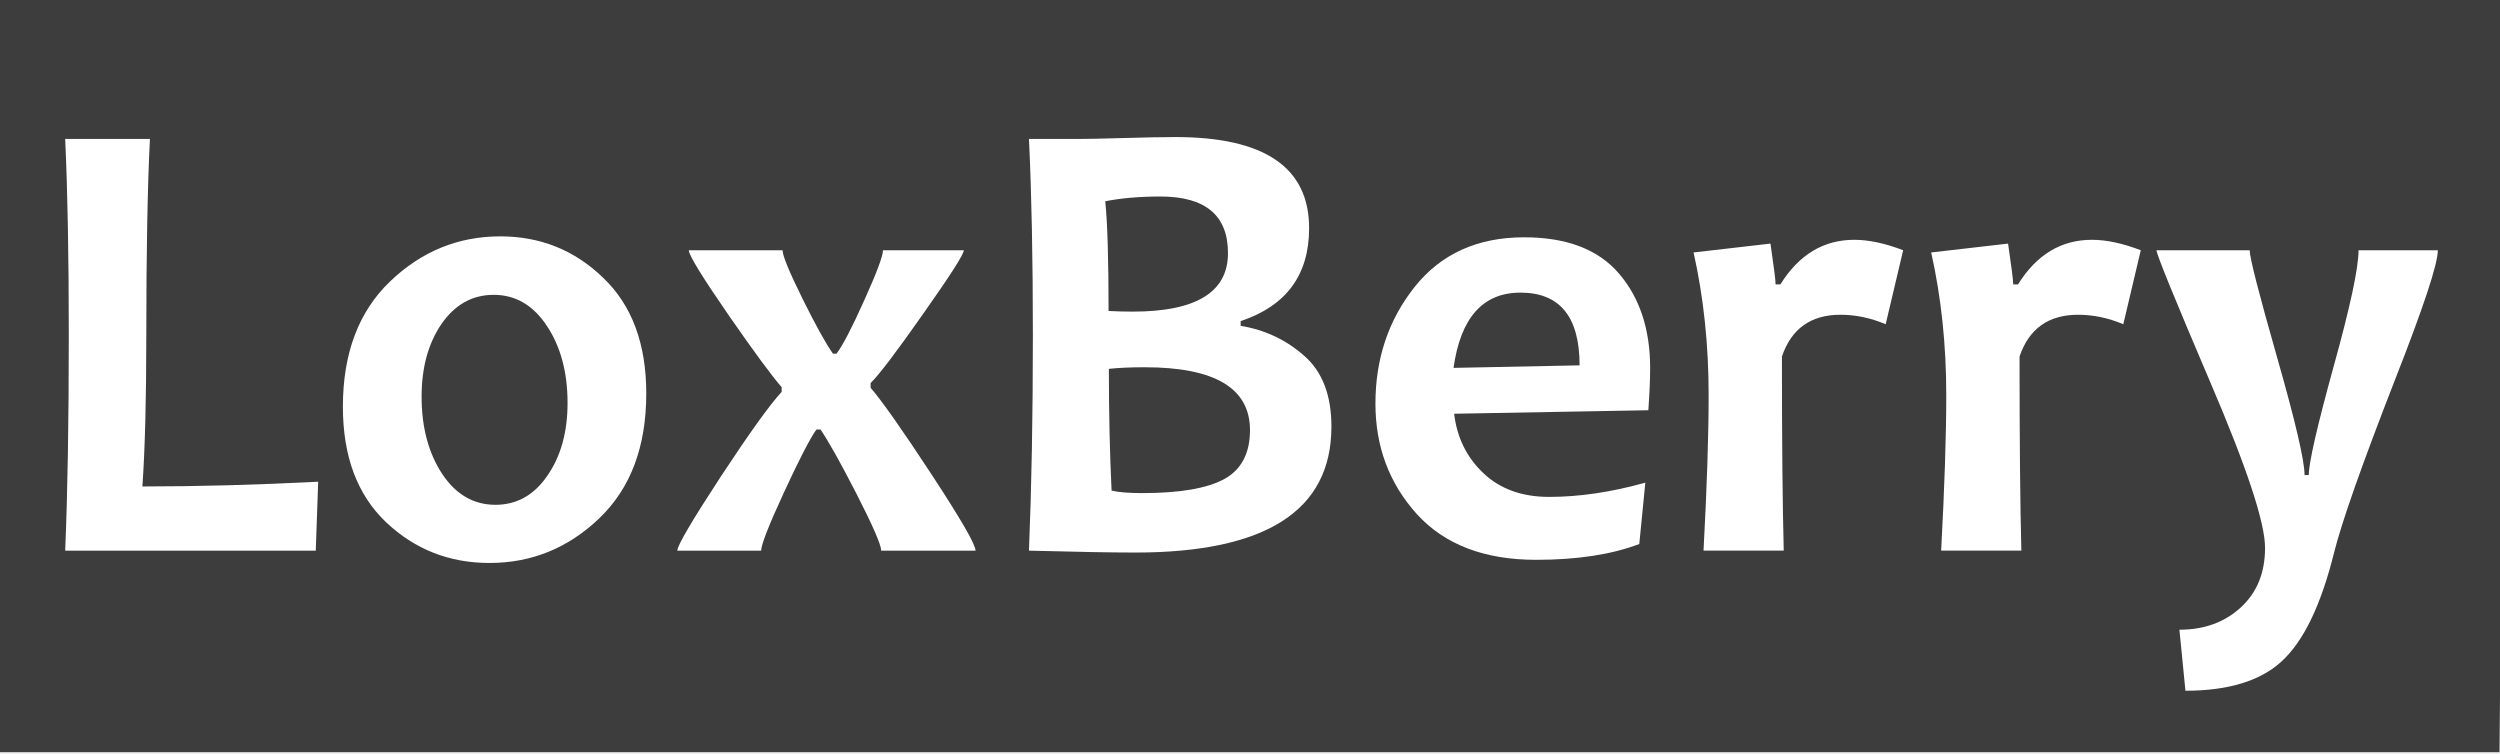
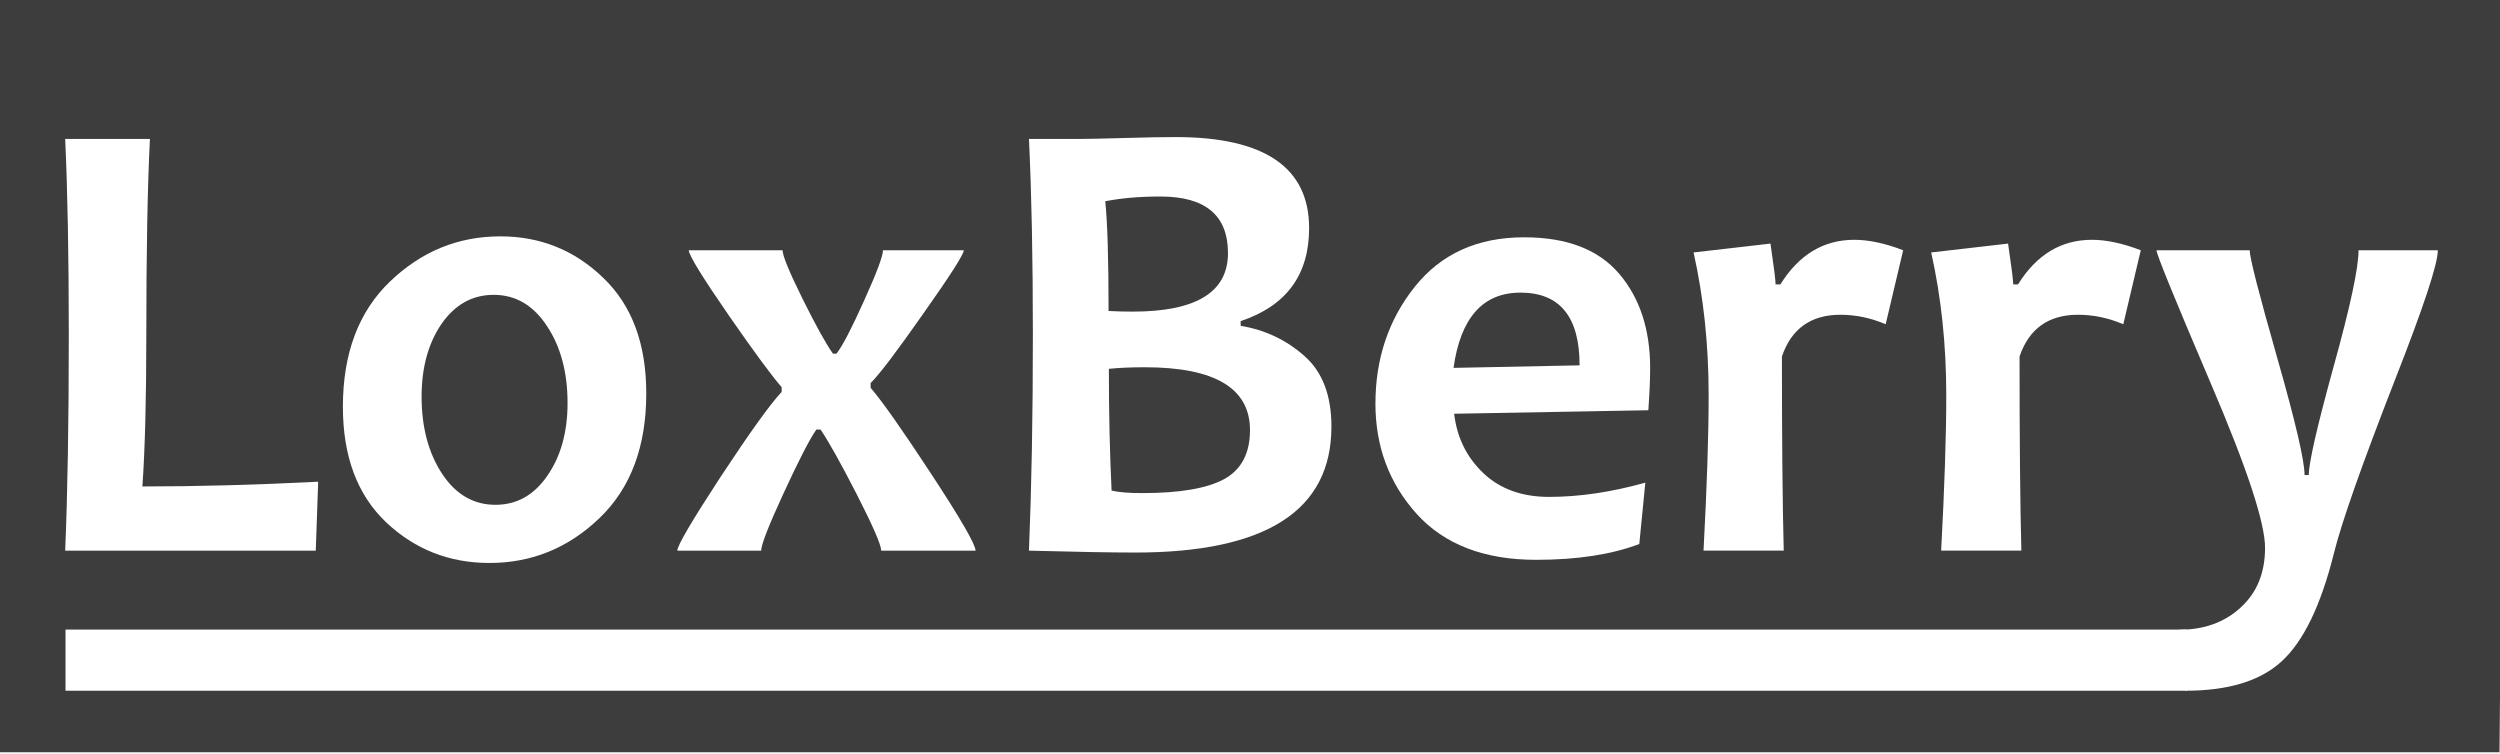
<svg xmlns="http://www.w3.org/2000/svg" width="166" height="50" viewBox="0 0 166 50" id="svg4288" version="1.1">
  <defs id="defs4290" />
  <g id="layer2" transform="translate(0,22)" />
  <g id="layer1" transform="translate(0,-1002.362)" />
  <g id="layer3" transform="translate(0,22)">
    <path style="fill:#3d3d3d;fill-opacity:1;stroke:none;stroke-opacity:1" d="m -0.926,-22.164 0,50.109 166.891,0 0.484,-50.109 -167.375,0 z" id="rect5509" />
    <path id="path6197" style="font-style:normal;font-variant:normal;font-weight:bold;font-stretch:normal;font-size:medium;line-height:125%;font-family:Candara;-inkscape-font-specification:'Candara, Bold';text-align:start;letter-spacing:0px;word-spacing:0px;writing-mode:lr-tb;text-anchor:start;fill:#ffffff;fill-opacity:1;stroke:none;stroke-width:1px;stroke-linecap:butt;stroke-linejoin:miter;stroke-opacity:1" d="m 21.127,9.986 -0.16,4.577 -16.639,0 q 0.24,-5.69 0.24,-14.298 0,-7.894 -0.24,-13.038 l 5.627,0 q -0.24,4.766 -0.24,13.038 0,6.32 -0.26,10.036 5.526,0 11.674,-0.315 z" />
    <path id="path6199" style="font-style:normal;font-variant:normal;font-weight:bold;font-stretch:normal;font-size:medium;line-height:125%;font-family:Candara;-inkscape-font-specification:'Candara, Bold';text-align:start;letter-spacing:0px;word-spacing:0px;writing-mode:lr-tb;text-anchor:start;fill:#ffffff;fill-opacity:1;stroke:none;stroke-width:1px;stroke-linecap:butt;stroke-linejoin:miter;stroke-opacity:1" d="m 42.912,4.128 q 0,5.291 -3.104,8.272 -3.104,2.981 -7.309,2.981 -4.005,0 -6.868,-2.708 -2.863,-2.729 -2.863,-7.663 0,-5.312 3.124,-8.314 3.124,-3.002 7.329,-3.002 3.985,0 6.828,2.75 2.863,2.729 2.863,7.684 z M 37.686,4.758 q 0,-3.044 -1.362,-5.102 -1.362,-2.079 -3.544,-2.079 -2.122,0 -3.464,1.932 -1.322,1.932 -1.322,4.829 0,3.044 1.362,5.123 1.362,2.058 3.544,2.058 2.122,0 3.444,-1.932 1.342,-1.932 1.342,-4.829 z" />
    <path id="path6201" style="font-style:normal;font-variant:normal;font-weight:bold;font-stretch:normal;font-size:medium;line-height:125%;font-family:Candara;-inkscape-font-specification:'Candara, Bold';text-align:start;letter-spacing:0px;word-spacing:0px;writing-mode:lr-tb;text-anchor:start;fill:#ffffff;fill-opacity:1;stroke:none;stroke-width:1px;stroke-linecap:butt;stroke-linejoin:miter;stroke-opacity:1" d="m 64.778,14.563 -6.267,0 q 0,-0.567 -1.642,-3.779 -1.562,-3.044 -2.383,-4.262 l -0.28,0 q -0.661,0.945 -2.163,4.199 -1.502,3.254 -1.502,3.842 l -5.567,0 q 0,-0.504 2.883,-4.913 2.903,-4.409 4.045,-5.627 l 0,-0.315 Q 50.942,2.616 48.419,-1.016 45.736,-4.9 45.736,-5.383 l 6.227,0 q 0,0.546 1.342,3.254 1.302,2.624 2.002,3.611 l 0.24,0 q 0.621,-0.819 1.842,-3.548 1.241,-2.75 1.241,-3.317 l 5.366,0 q 0,0.399 -2.683,4.199 -2.663,3.8 -3.504,4.619 l 0,0.315 q 1.141,1.323 4.005,5.69 2.963,4.514 2.963,5.123 z" />
    <path id="path6203" style="font-style:normal;font-variant:normal;font-weight:bold;font-stretch:normal;font-size:medium;line-height:125%;font-family:Candara;-inkscape-font-specification:'Candara, Bold';text-align:start;letter-spacing:0px;word-spacing:0px;writing-mode:lr-tb;text-anchor:start;fill:#ffffff;fill-opacity:1;stroke:none;stroke-width:1px;stroke-linecap:butt;stroke-linejoin:miter;stroke-opacity:1" d="m 88.406,6.333 q 0,8.356 -13.035,8.356 -2.263,0 -7.048,-0.126 0.26,-6.341 0.26,-14.298 0,-7.642 -0.26,-13.038 l 3.244,0 q 0.921,0 3.084,-0.063 2.183,-0.063 3.404,-0.063 8.87,0 8.87,6.047 0,4.661 -4.545,6.173 l 0,0.315 q 2.423,0.399 4.225,1.995 1.802,1.575 1.802,4.703 z m -5.406,0.231 q 0,-4.178 -6.988,-4.178 -1.382,0 -2.383,0.105 0,4.388 0.18,8.083 0.681,0.168 2.042,0.168 3.704,0 5.426,-0.924 1.722,-0.945 1.722,-3.254 z M 81.538,-5.194 q 0,-3.758 -4.485,-3.758 -2.062,0 -3.664,0.315 0.22,2.121 0.22,7.286 0.761,0.042 1.602,0.042 6.327,0 6.327,-3.884 z" />
    <path id="path6205" style="font-style:normal;font-variant:normal;font-weight:bold;font-stretch:normal;font-size:medium;line-height:125%;font-family:Candara;-inkscape-font-specification:'Candara, Bold';text-align:start;letter-spacing:0px;word-spacing:0px;writing-mode:lr-tb;text-anchor:start;fill:#ffffff;fill-opacity:1;stroke:none;stroke-width:1px;stroke-linecap:butt;stroke-linejoin:miter;stroke-opacity:1" d="m 109.57,2.448 q 0,1.071 -0.12,2.792 L 96.555,5.472 q 0.28,2.373 1.942,3.947 1.662,1.575 4.365,1.575 3.004,0 6.387,-0.945 l -0.4,4.073 q -2.763,1.05 -6.848,1.05 -5.166,0 -7.929,-3.044 -2.743,-3.044 -2.743,-7.328 0,-4.472 2.603,-7.747 2.623,-3.296 7.269,-3.296 4.245,0 6.307,2.415 2.062,2.415 2.062,6.278 z m -4.685,-0.189 q 0,-4.829 -3.925,-4.829 -3.744,0 -4.445,4.997 l 8.37,-0.168 z" />
    <path id="path6207" style="font-style:normal;font-variant:normal;font-weight:bold;font-stretch:normal;font-size:medium;line-height:125%;font-family:Candara;-inkscape-font-specification:'Candara, Bold';text-align:start;letter-spacing:0px;word-spacing:0px;writing-mode:lr-tb;text-anchor:start;fill:#ffffff;fill-opacity:1;stroke:none;stroke-width:1px;stroke-linecap:butt;stroke-linejoin:miter;stroke-opacity:1" d="m 126.37,-5.383 -1.161,4.913 q -1.482,-0.63 -3.004,-0.63 -2.943,0 -3.885,2.771 0,8.377 0.12,12.891 l -5.326,0 q 0.34,-6.32 0.34,-10.33 0,-4.997 -1.001,-9.469 l 5.106,-0.588 q 0.34,2.31 0.34,2.708 l 0.32,0 q 1.842,-2.96 4.906,-2.96 1.442,0 3.244,0.693 z" />
    <path id="path6209" style="font-style:normal;font-variant:normal;font-weight:bold;font-stretch:normal;font-size:medium;line-height:125%;font-family:Candara;-inkscape-font-specification:'Candara, Bold';text-align:start;letter-spacing:0px;word-spacing:0px;writing-mode:lr-tb;text-anchor:start;fill:#ffffff;fill-opacity:1;stroke:none;stroke-width:1px;stroke-linecap:butt;stroke-linejoin:miter;stroke-opacity:1" d="m 142.148,-5.383 -1.161,4.913 q -1.482,-0.63 -3.004,-0.63 -2.943,0 -3.885,2.771 0,8.377 0.12,12.891 l -5.326,0 q 0.34,-6.32 0.34,-10.33 0,-4.997 -1.001,-9.469 l 5.106,-0.588 q 0.34,2.31 0.34,2.708 l 0.32,0 q 1.842,-2.96 4.906,-2.96 1.442,0 3.244,0.693 z" />
    <path id="path6211" style="font-style:normal;font-variant:normal;font-weight:bold;font-stretch:normal;font-size:medium;line-height:125%;font-family:Candara;-inkscape-font-specification:'Candara, Bold';text-align:start;letter-spacing:0px;word-spacing:0px;writing-mode:lr-tb;text-anchor:start;fill:#ffffff;fill-opacity:1;stroke:none;stroke-width:1px;stroke-linecap:butt;stroke-linejoin:miter;stroke-opacity:1" d="m 161.872,-5.383 q 0,1.365 -2.863,8.65 -3.264,8.377 -4.025,11.422 -1.302,5.249 -3.504,7.244 -2.122,1.932 -6.367,1.932 l -0.4,-4.052 q 2.483,0 4.085,-1.491 1.602,-1.47 1.602,-3.947 0,-2.498 -3.604,-10.918 -3.604,-8.44 -3.604,-8.839 l 6.187,0 q 0,0.735 1.822,7.118 1.822,6.383 1.822,7.81 l 0.28,0 q 0,-1.218 1.642,-7.181 1.662,-5.984 1.662,-7.747 l 5.266,0 z" />
+     <rect style="opacity:1;fill:#ffffff;fill-opacity:1;stroke:none;stroke-width:1;stroke-miterlimit:4;stroke-dasharray:none;stroke-opacity:1" id="rect4146" width="140.849" height="4.06" x="4.351" y="19.804" />
  </g>
</svg>
